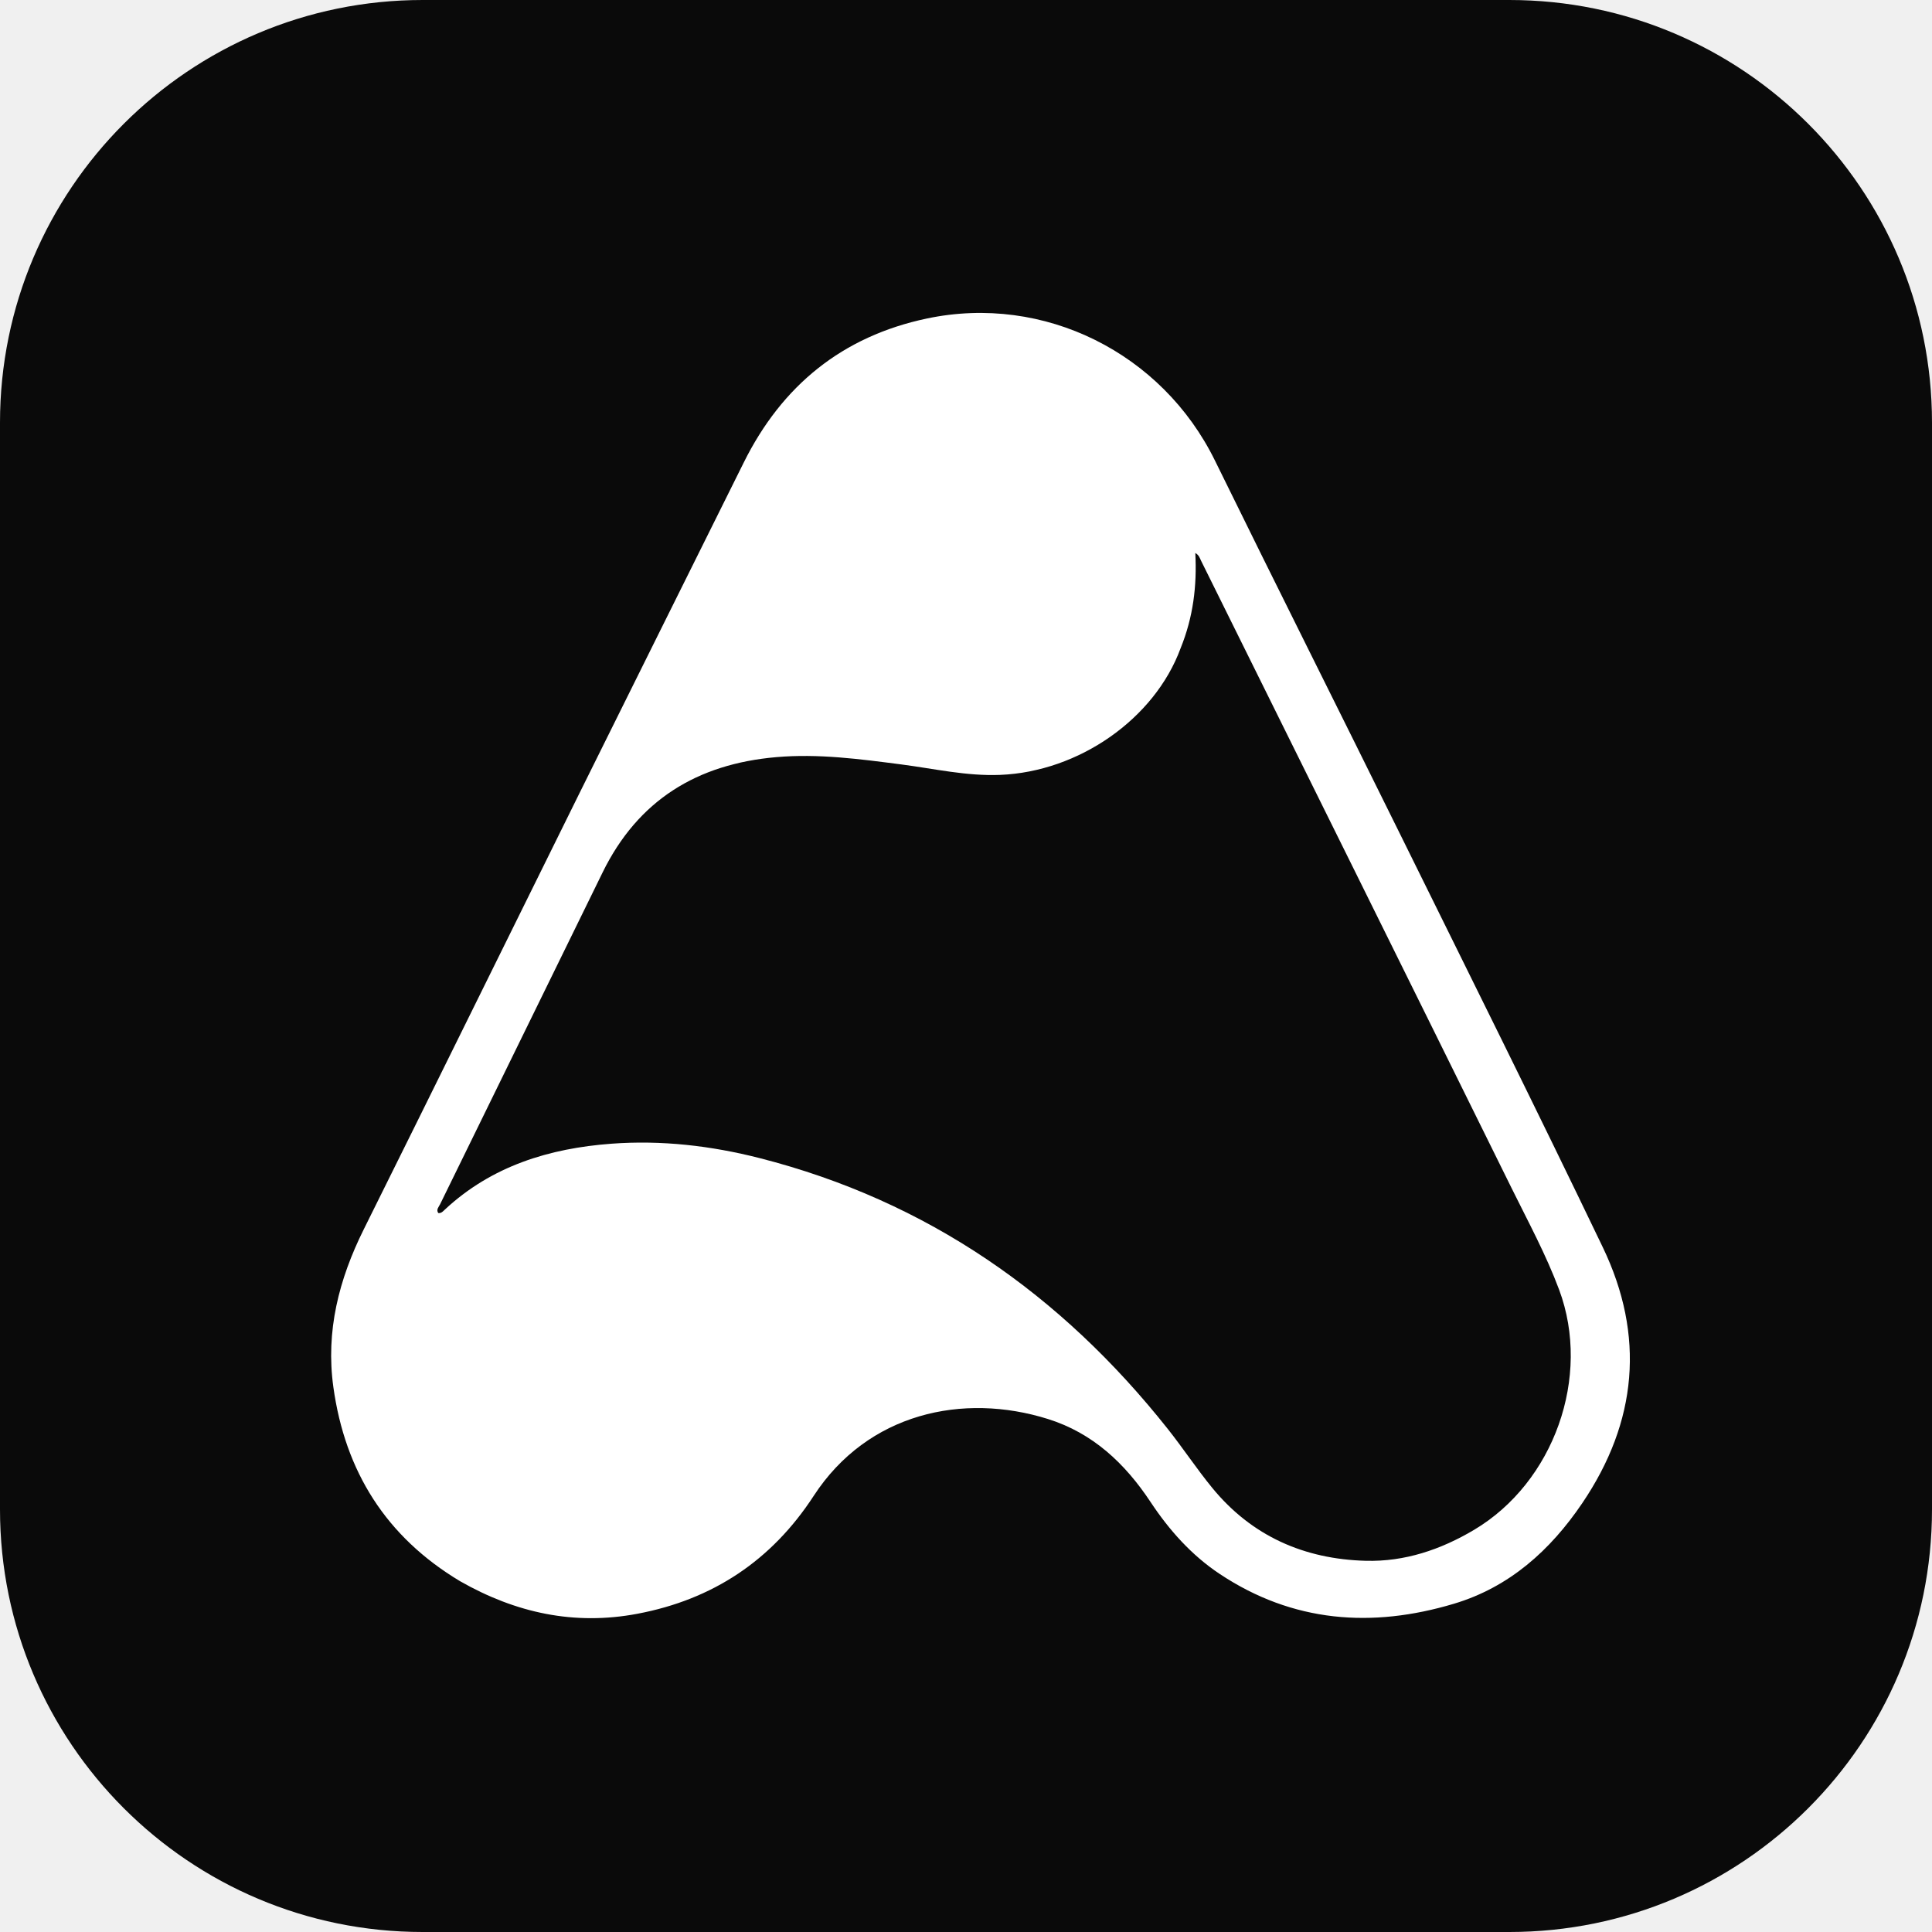
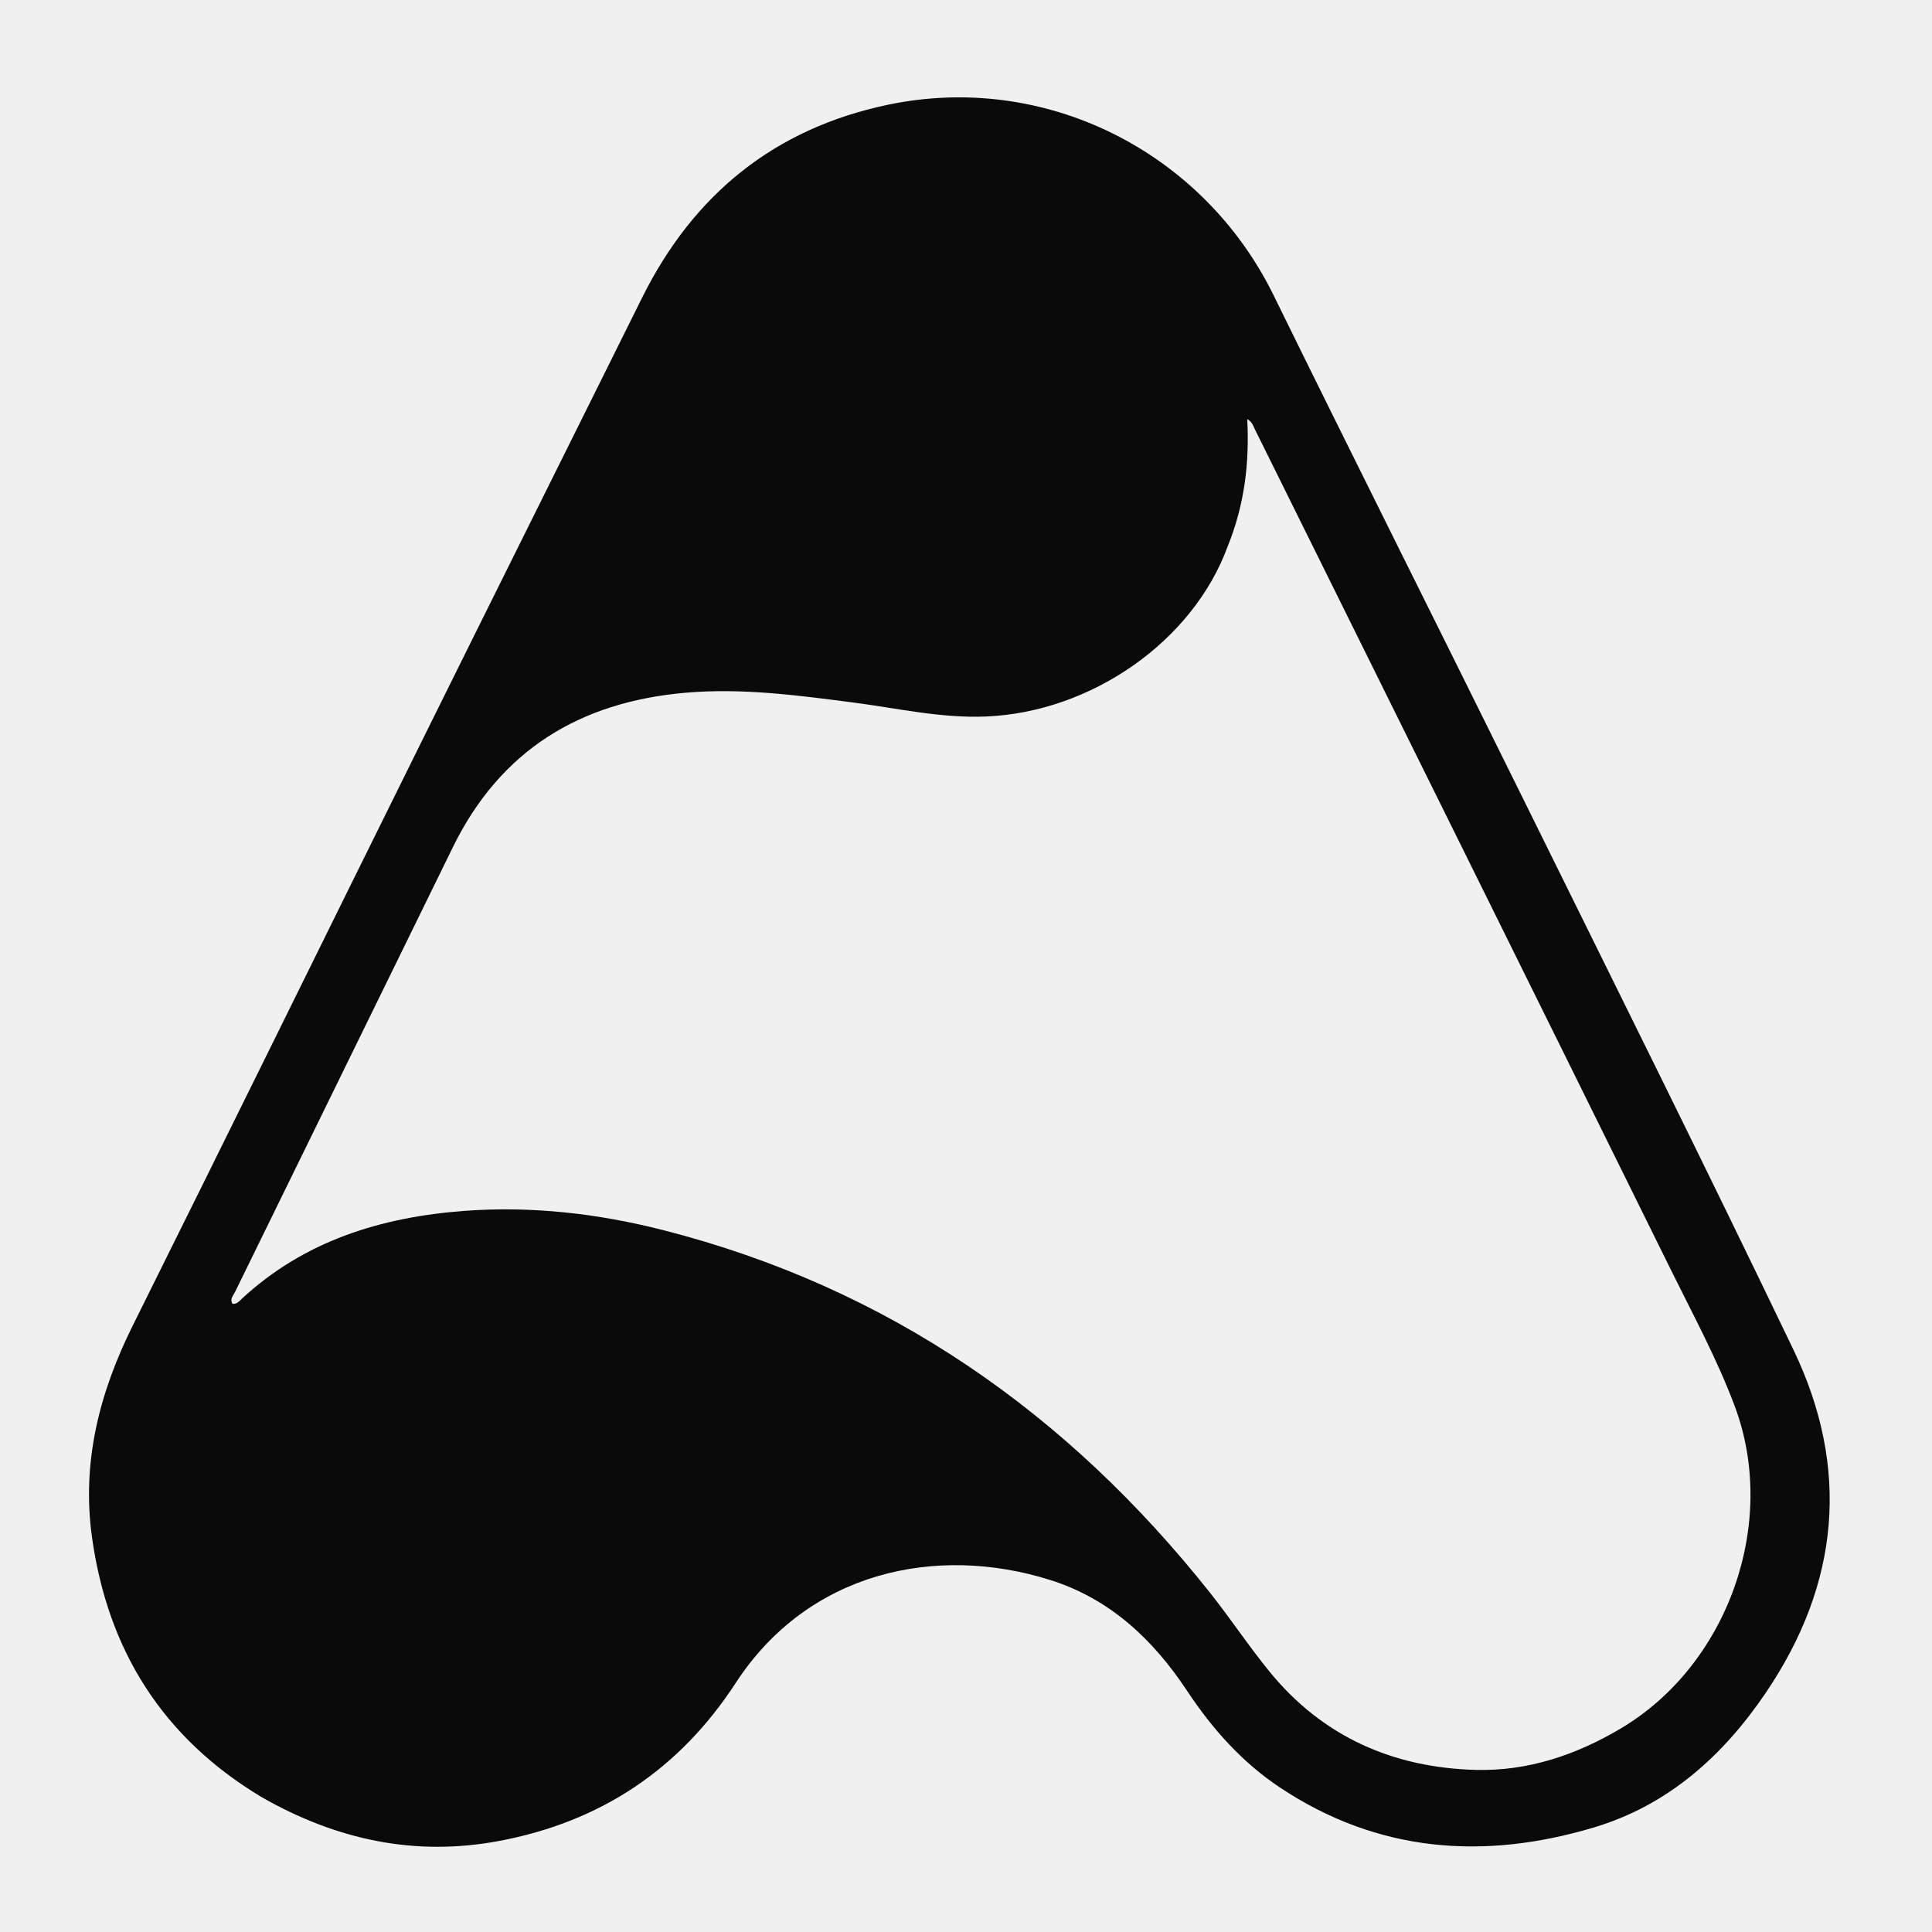
- <svg xmlns="http://www.w3.org/2000/svg" width="64" height="64" viewBox="0 0 64 64" role="img" aria-label="aiAdaptiv logo">
-   <rect width="64" height="64" rx="14" fill="#0a0a0a" />
+ <svg xmlns="http://www.w3.org/2000/svg" width="64" height="64" viewBox="8.77 7.96 47.75 47.75" role="img" aria-label="aiAdaptiv logo">
+   <style>
+     /* Black on a light tab strip. Browsers that honour the SVG favicon also
+        honour this, so the mark inverts instead of disappearing in dark UI. */
+     .mark { fill: #0a0a0a; }
+     @media (prefers-color-scheme: dark) {
+       .mark { fill: #f0f0f2; }
+     }
+   </style>
  <g transform="translate(9.4, 8.6) scale(0.0641)">
-     <path fill="#ffffff" d="M91.107,682.981 C52.793,660.017 31.683,626.191 25.634,582.674 C21.616,553.769 28.493,526.982 41.335,501.159 C78.648,426.129 115.594,350.917 152.78,275.824 C181.021,218.795 209.43,161.85 237.725,104.848 C257.487,65.034 288.732,39.633 332.358,30.438 C392.954,17.665 453.953,48.267 481.253,103.9 C513.1,168.801 545.564,233.399 577.566,298.225 C612.446,368.882 647.591,439.415 681.682,510.453 C703.581,556.086 699.525,600.569 671.081,642.611 C654.549,667.046 633.374,686.066 604.751,694.631 C562.368,707.314 521.458,704.347 483.714,679.252 C469.083,669.524 457.561,656.576 447.912,641.997 C434.753,622.115 418.105,606.434 394.963,599.175 C351.062,585.405 301.786,596.001 273.85,638.909 C252.13,672.271 221.741,692.469 182.705,699.825 C150.144,705.961 119.9,699.404 91.107,682.981 M463.476,200.847 C450.031,237.407 410.799,264.685 370.169,266.291 C352.839,266.976 336.115,263.084 319.167,260.888 C297.712,258.109 276.348,255.231 254.576,257.112 C213.654,260.648 183.064,279.335 164.747,316.756 C136.769,373.91 108.746,431.042 80.778,488.201 C80.109,489.569 78.662,490.915 79.835,492.728 C81.456,492.93 82.329,491.793 83.273,490.915 C107.524,468.365 137.279,459.28 169.323,456.894 C195.198,454.967 220.831,457.92 246.012,464.354 C332.591,486.474 401.787,534.814 456.88,604.333 C464.741,614.252 471.745,624.859 479.75,634.654 C500.221,659.705 527.423,671.615 559.226,672.442 C579.241,672.963 597.855,666.725 615.162,656.436 C656.384,631.929 675.874,577.322 659.097,532.344 C652.33,514.202 643.087,497.182 634.543,479.871 C581.168,371.72 527.582,263.673 474.047,155.6 C473.394,154.281 473.002,152.678 471.08,151.627 C471.967,168.659 470.007,184.732 463.476,200.847 z" />
+     <path class="mark" d="M91.107,682.981 C52.793,660.017 31.683,626.191 25.634,582.674 C21.616,553.769 28.493,526.982 41.335,501.159 C78.648,426.129 115.594,350.917 152.78,275.824 C181.021,218.795 209.43,161.85 237.725,104.848 C257.487,65.034 288.732,39.633 332.358,30.438 C392.954,17.665 453.953,48.267 481.253,103.9 C513.1,168.801 545.564,233.399 577.566,298.225 C612.446,368.882 647.591,439.415 681.682,510.453 C703.581,556.086 699.525,600.569 671.081,642.611 C654.549,667.046 633.374,686.066 604.751,694.631 C562.368,707.314 521.458,704.347 483.714,679.252 C469.083,669.524 457.561,656.576 447.912,641.997 C434.753,622.115 418.105,606.434 394.963,599.175 C351.062,585.405 301.786,596.001 273.85,638.909 C252.13,672.271 221.741,692.469 182.705,699.825 C150.144,705.961 119.9,699.404 91.107,682.981 M463.476,200.847 C450.031,237.407 410.799,264.685 370.169,266.291 C352.839,266.976 336.115,263.084 319.167,260.888 C297.712,258.109 276.348,255.231 254.576,257.112 C213.654,260.648 183.064,279.335 164.747,316.756 C136.769,373.91 108.746,431.042 80.778,488.201 C80.109,489.569 78.662,490.915 79.835,492.728 C81.456,492.93 82.329,491.793 83.273,490.915 C107.524,468.365 137.279,459.28 169.323,456.894 C195.198,454.967 220.831,457.92 246.012,464.354 C332.591,486.474 401.787,534.814 456.88,604.333 C464.741,614.252 471.745,624.859 479.75,634.654 C500.221,659.705 527.423,671.615 559.226,672.442 C579.241,672.963 597.855,666.725 615.162,656.436 C656.384,631.929 675.874,577.322 659.097,532.344 C652.33,514.202 643.087,497.182 634.543,479.871 C581.168,371.72 527.582,263.673 474.047,155.6 C473.394,154.281 473.002,152.678 471.08,151.627 C471.967,168.659 470.007,184.732 463.476,200.847 z" />
  </g>
</svg>
